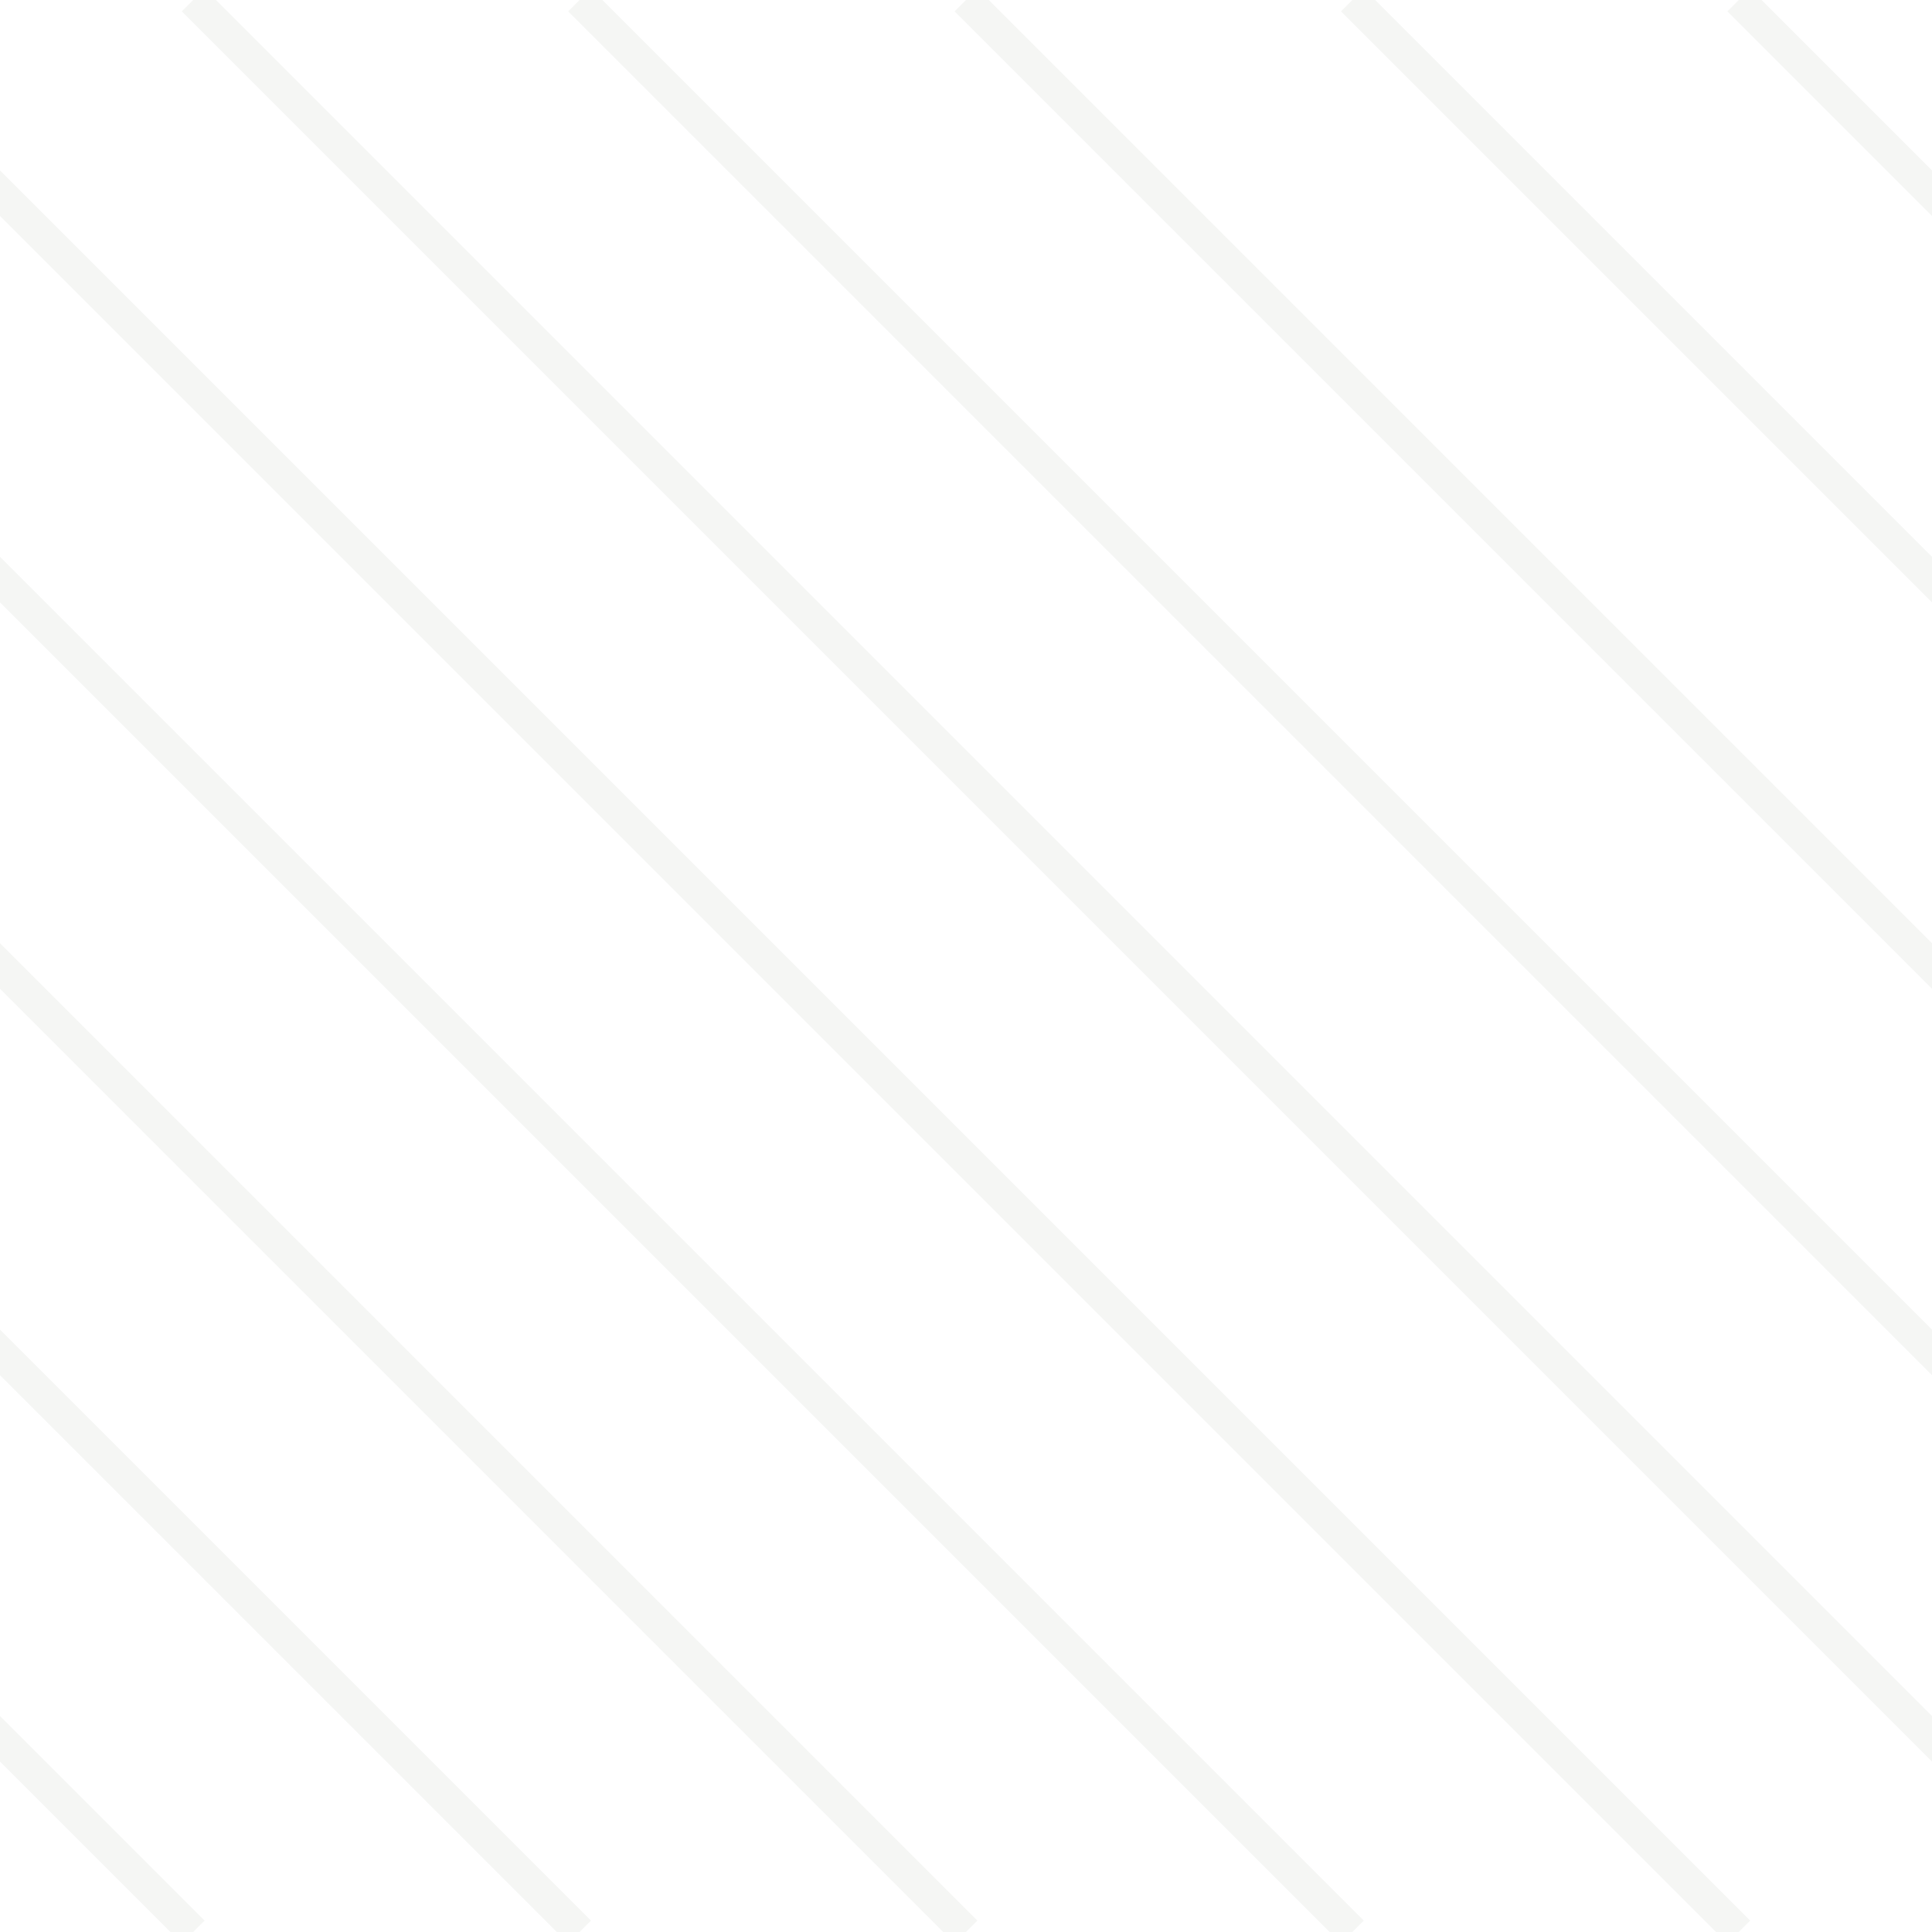
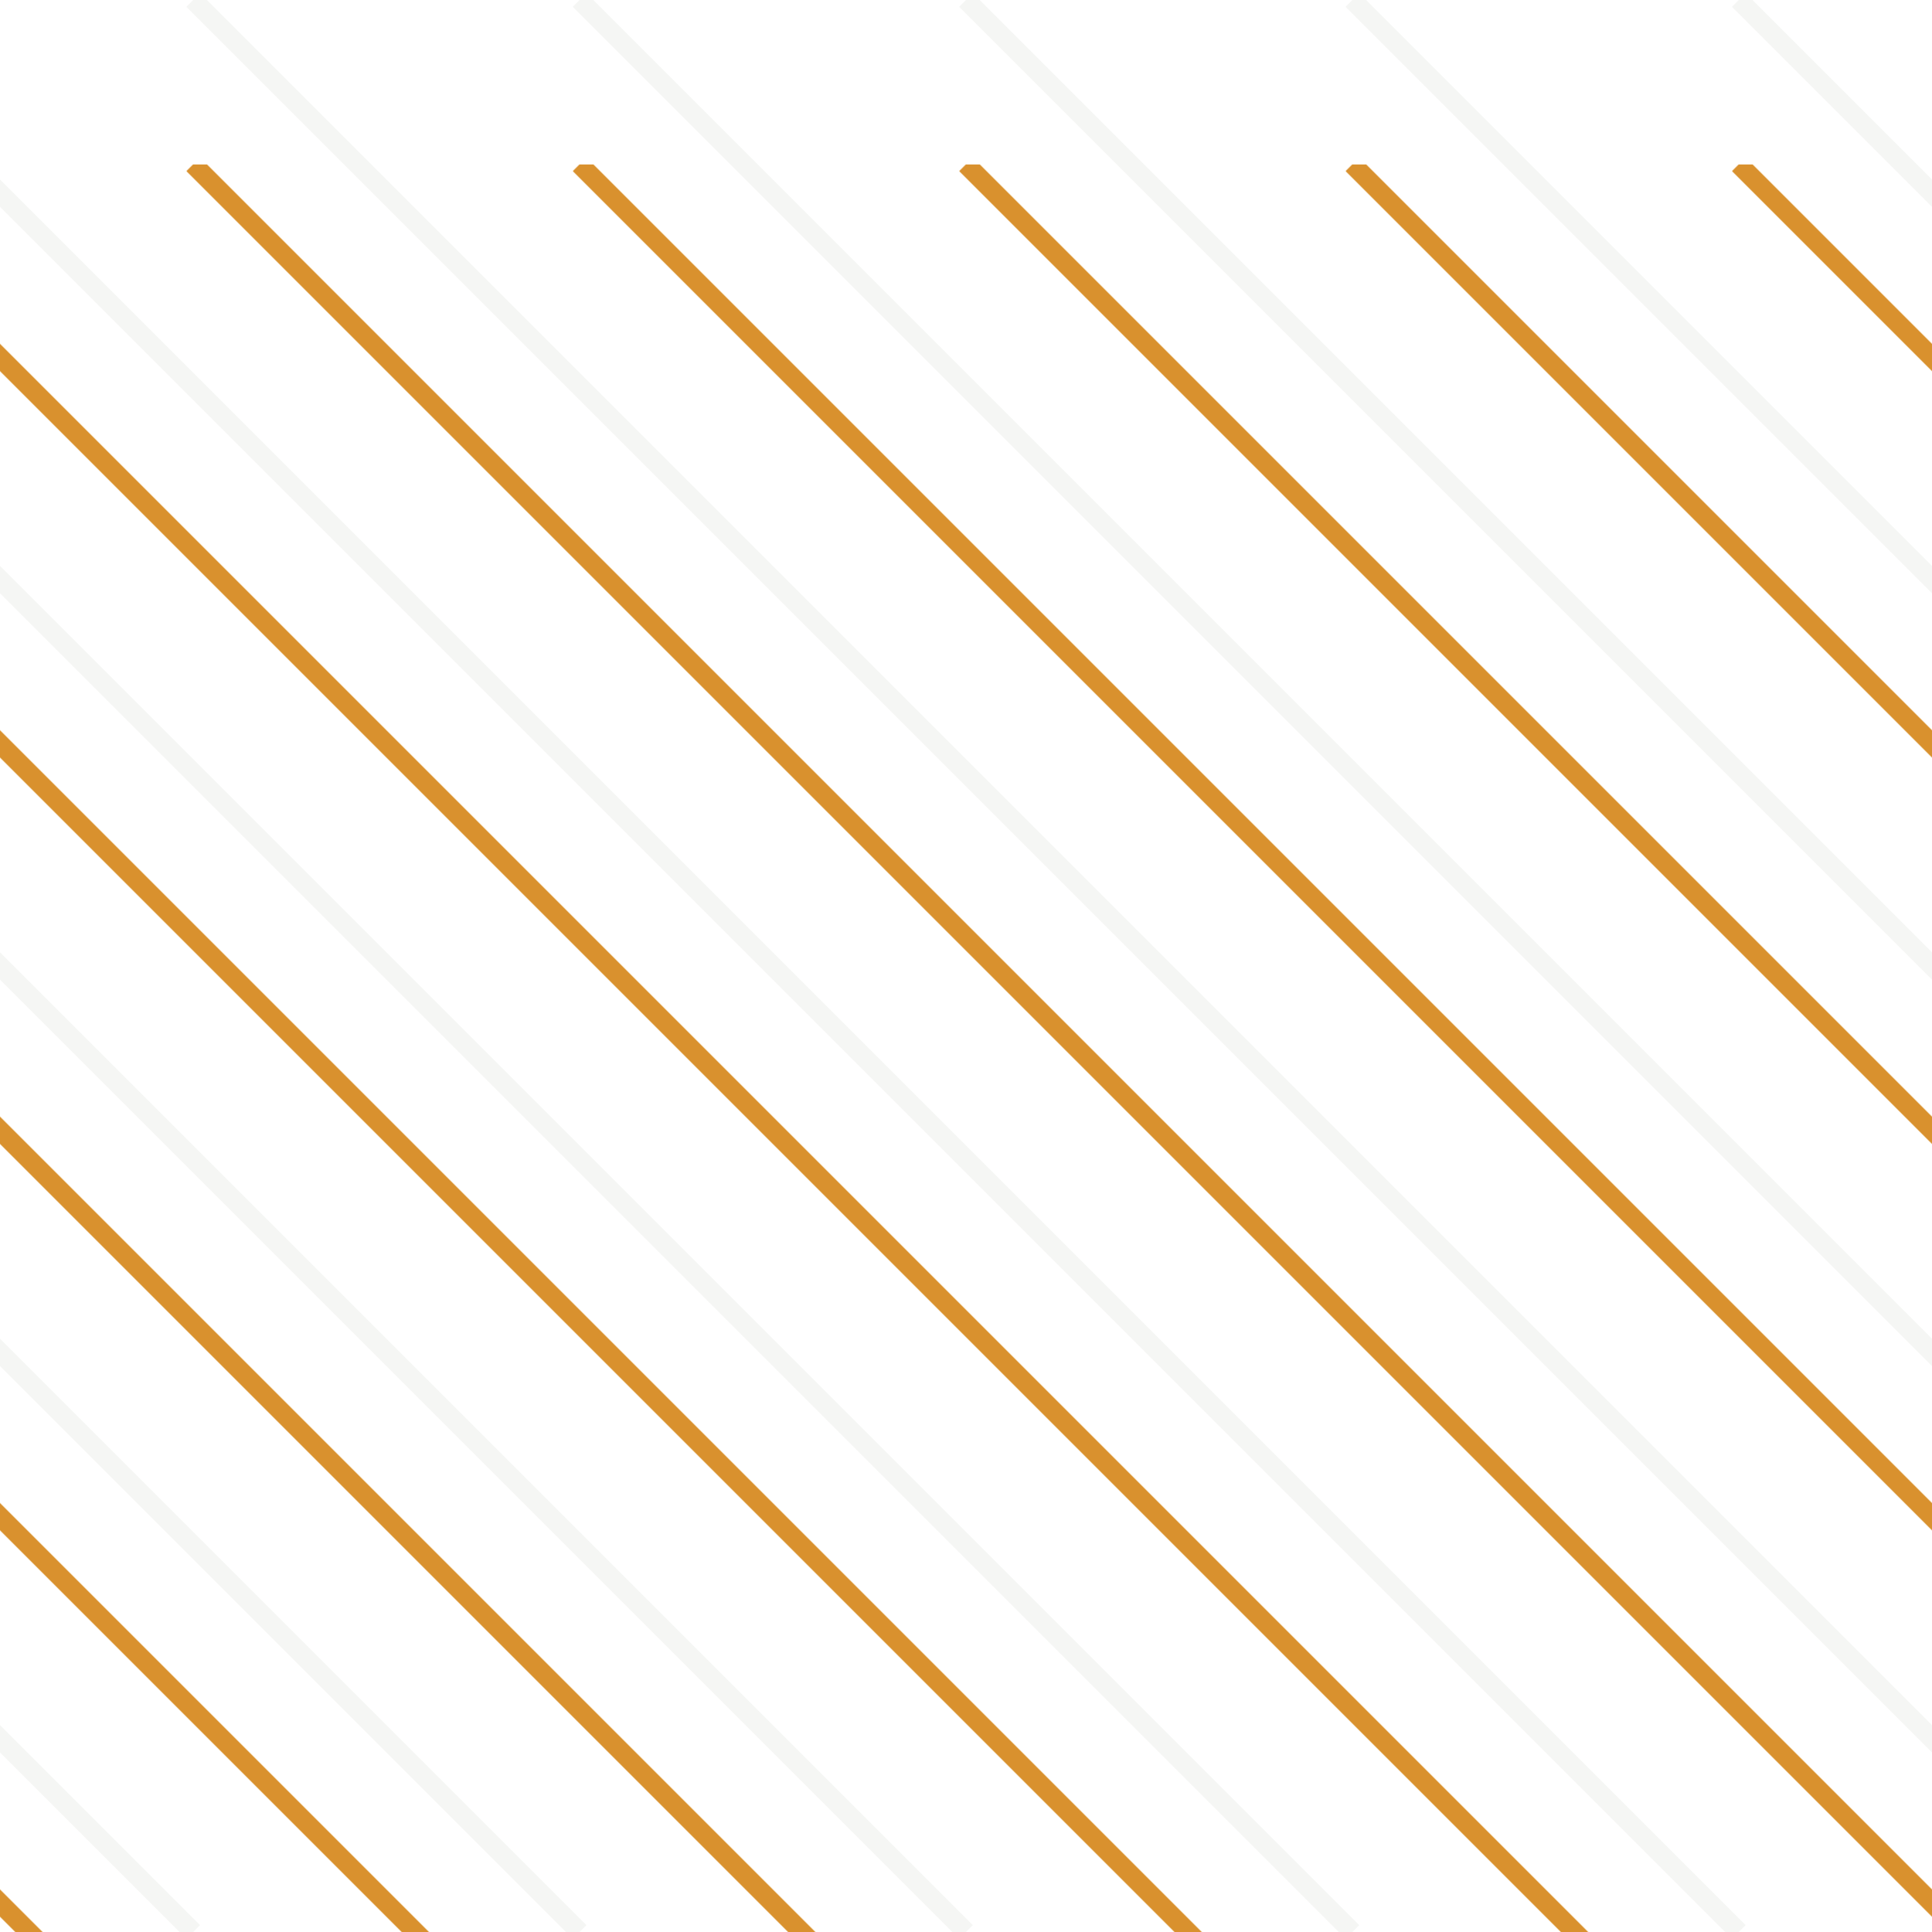
- <svg xmlns="http://www.w3.org/2000/svg" viewBox="0 0 100 100" preserveAspectRatio="none">
-   <path d="M-90 0l100 100 M-70 0l100 100 M-50 0l100 100 M-30 0l100 100 M-10 0l100 100 M10 0l100 100 M30 0l100 100 M50 0l100 100 M70 0l100 100 M90 0l100 100" fill="none" stroke="#f5f6f4" stroke-width="1.668" vector-effect="non-scaling-stroke" />
+ <svg xmlns="http://www.w3.org/2000/svg" viewBox="0 0 100 100" preserveAspectRatio="none" overflow="visible">
+   <defs>
+     <filter id="orange" x="-20%" y="-20%" width="140%" height="160%" primitiveUnits="userSpaceOnUse">
+       <feFlood flood-color="#d9912e" />
+       <feComposite in2="SourceAlpha" operator="in" />
+       <feOffset dy="8.503" />
+       <feMerge>
+         <feMergeNode />
+         <feMergeNode in="SourceGraphic" />
+       </feMerge>
+     </filter>
+   </defs>
+   <path d="M-90 0l100 100 M-70 0l100 100 M-50 0l100 100 M-30 0l100 100 M-10 0l100 100 M10 0l100 100 M30 0l100 100 M50 0l100 100 M70 0l100 100 M90 0l100 100" fill="none" stroke="#f5f6f4" stroke-width="1" vector-effect="non-scaling-stroke" filter="url(#orange)" />
</svg>
